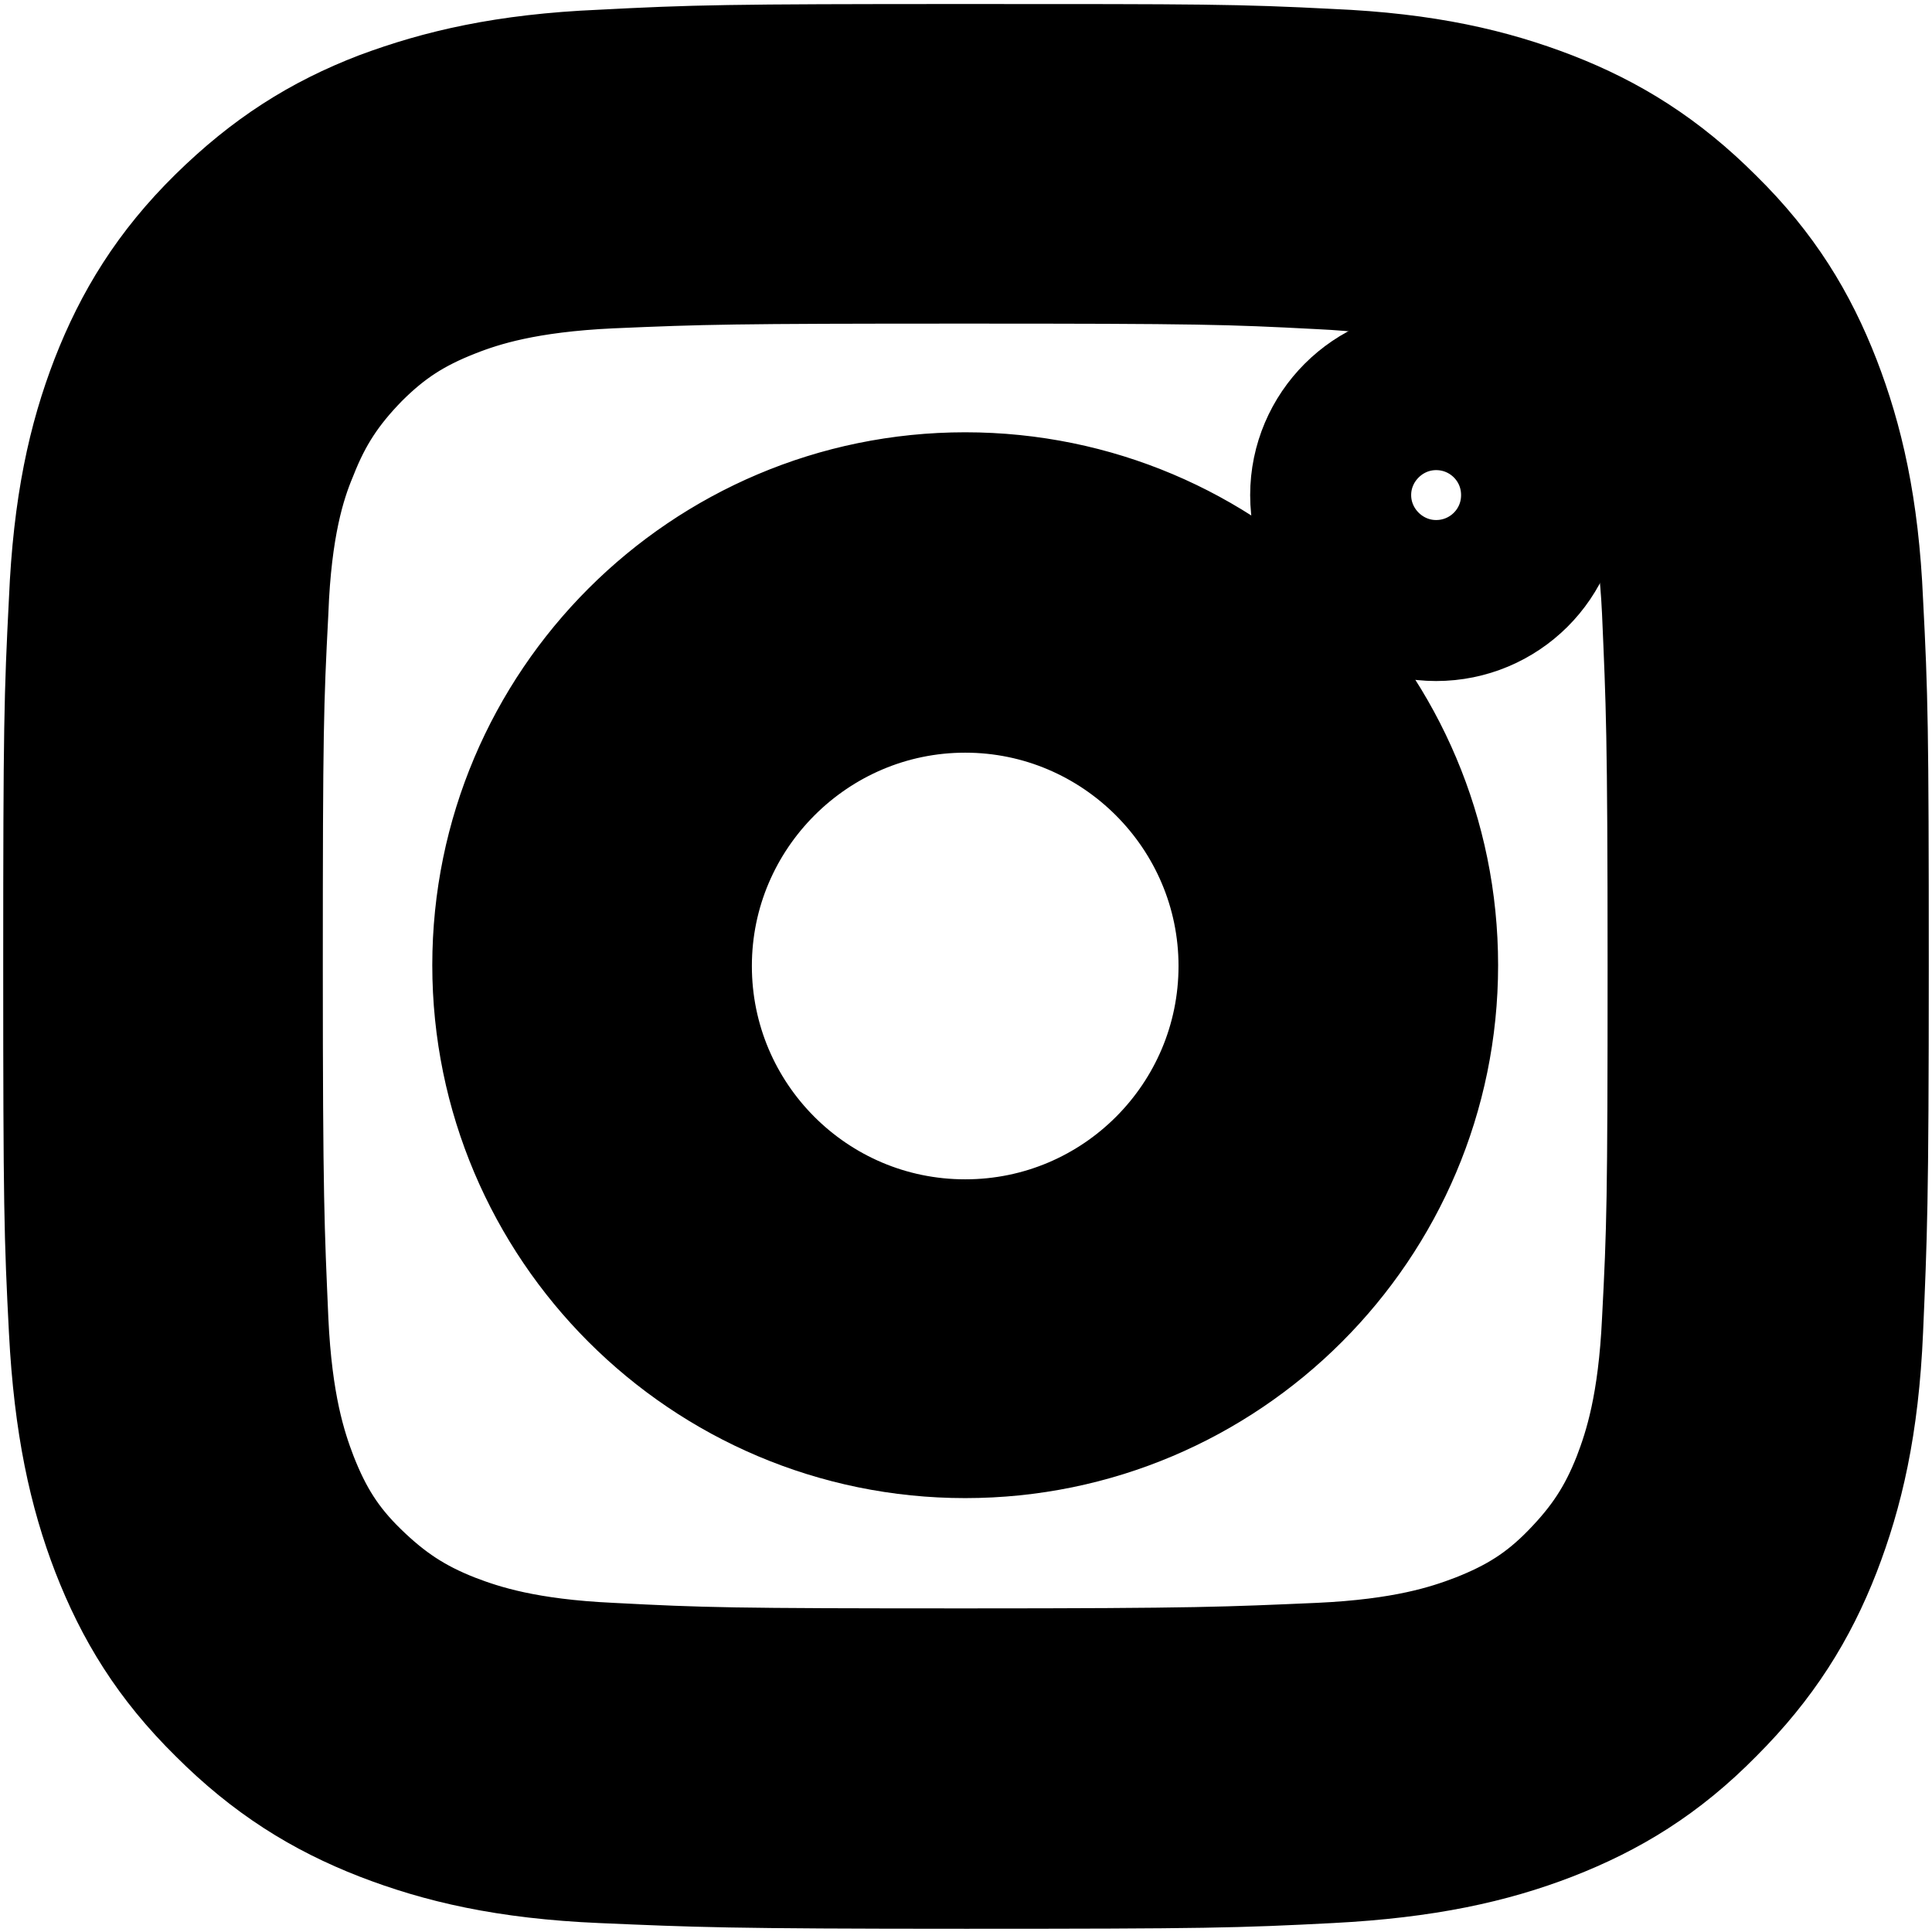
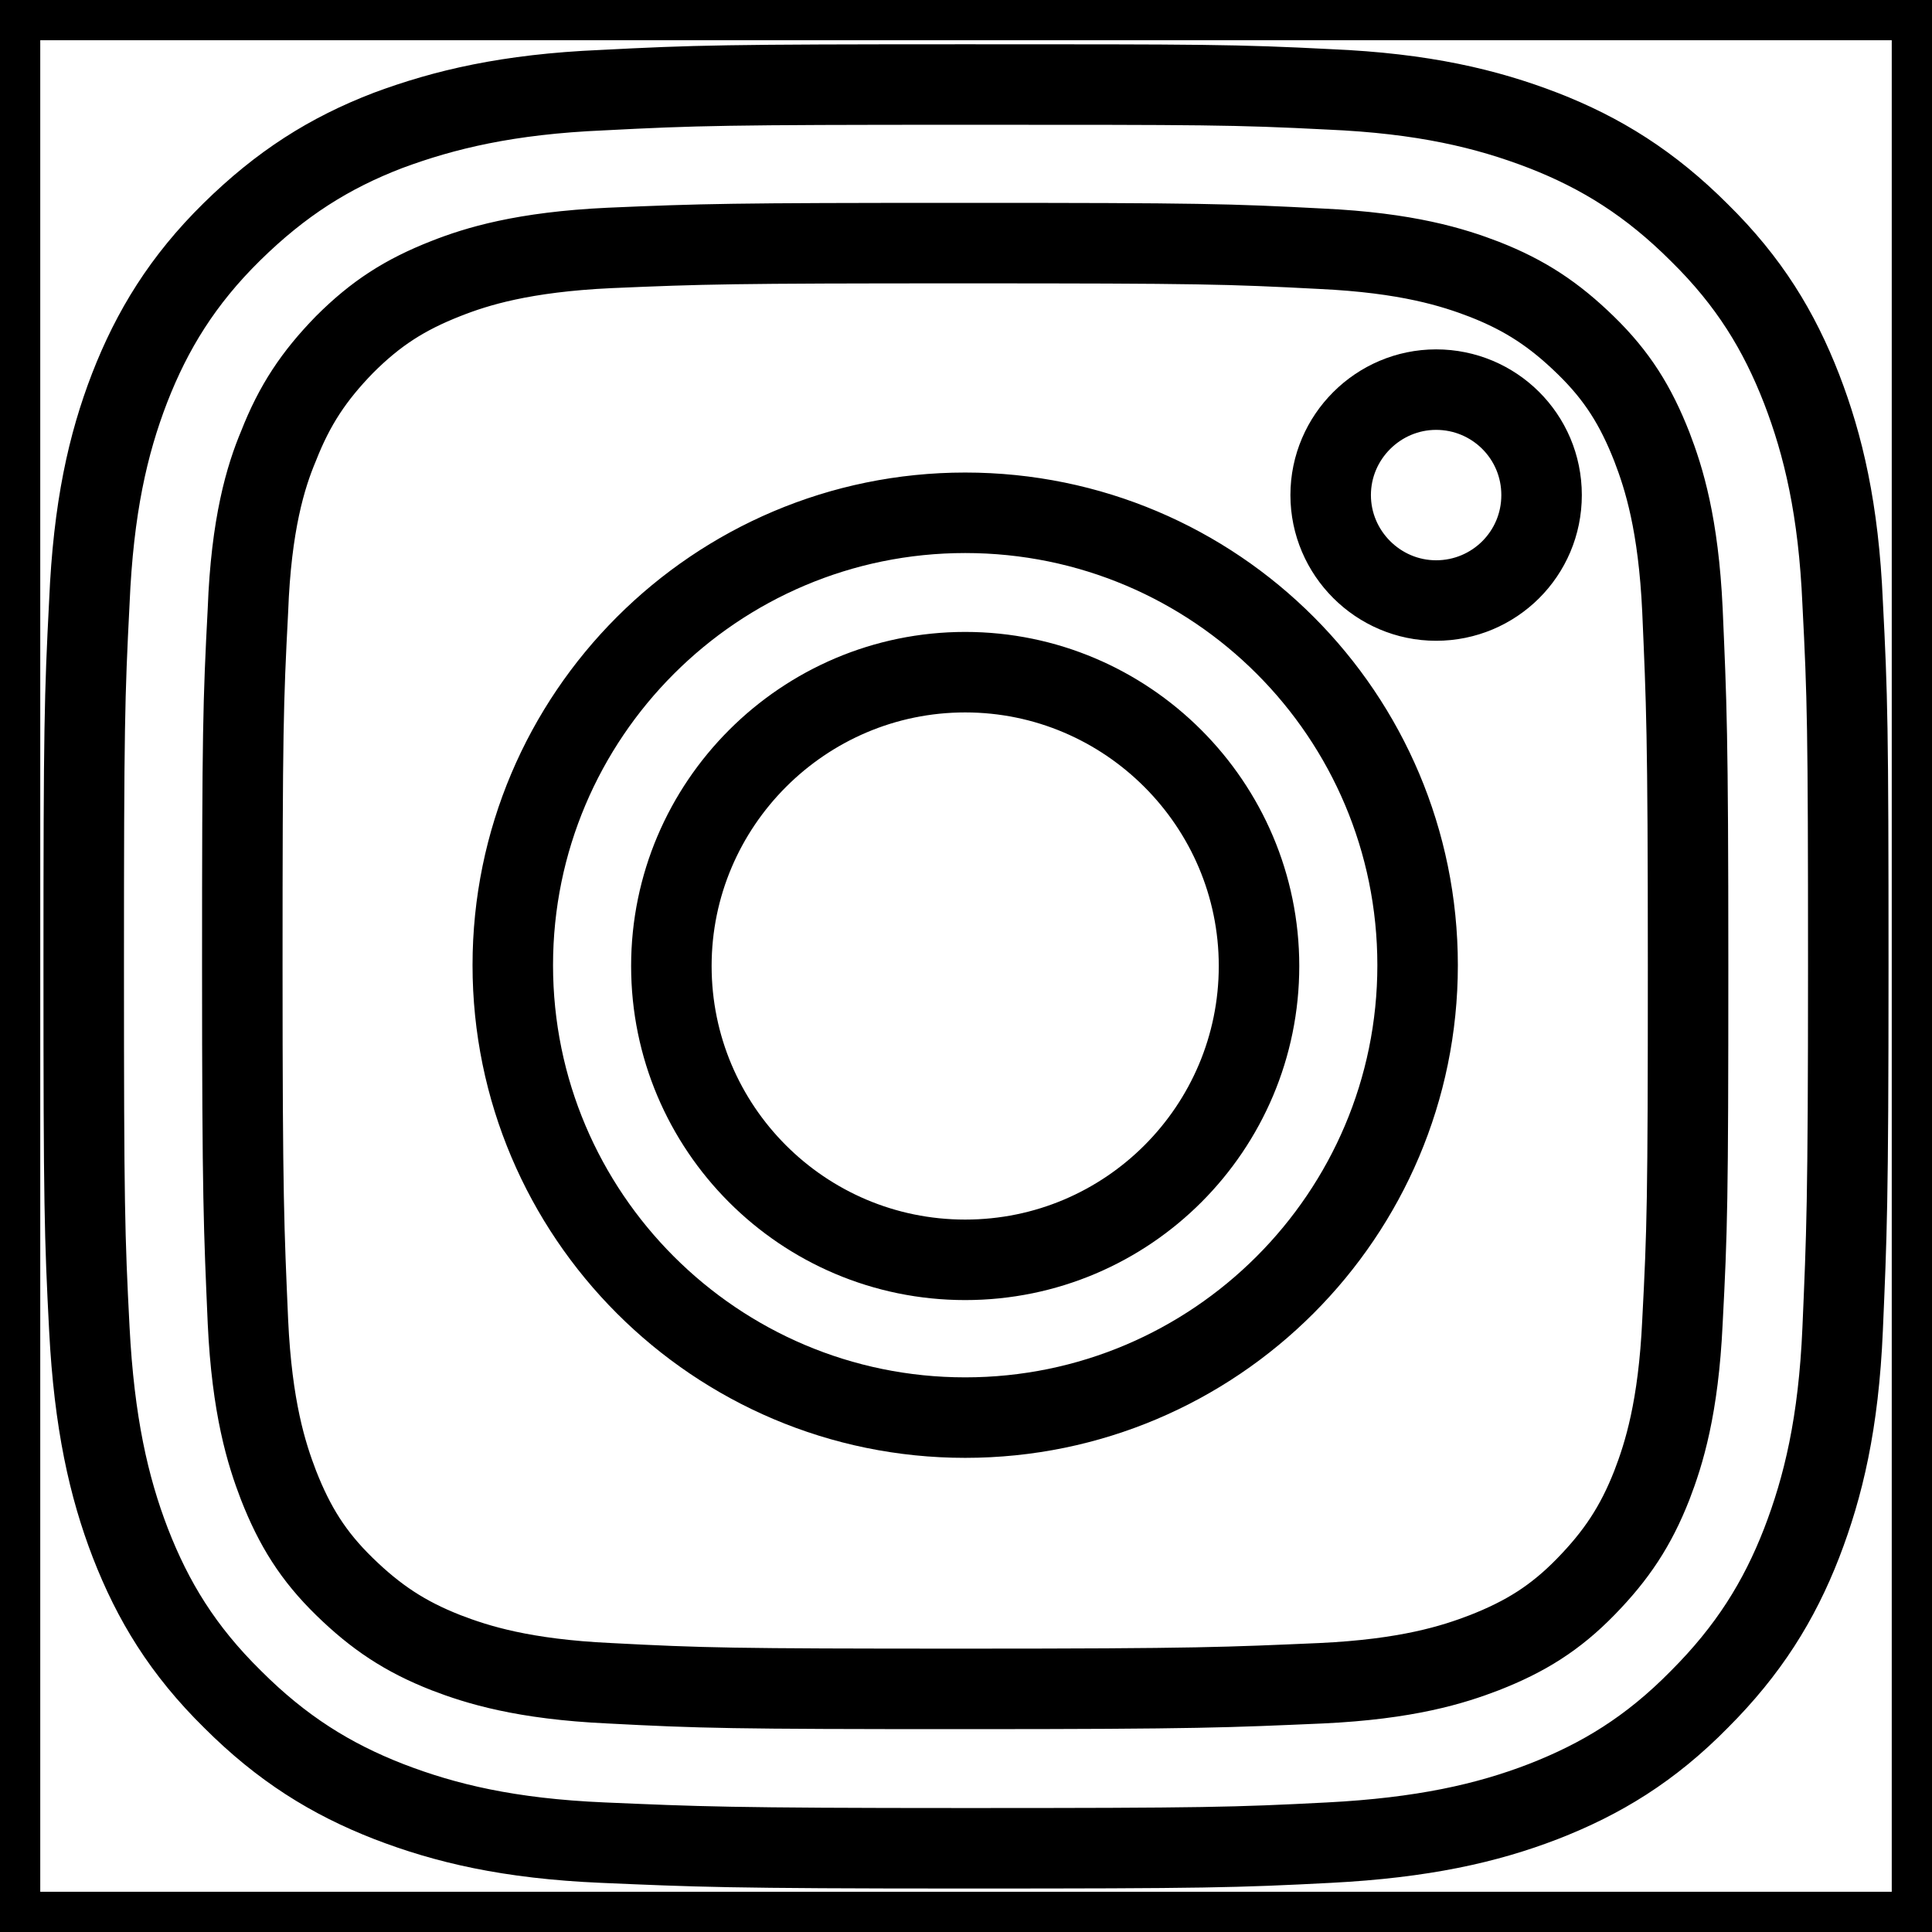
- <svg xmlns="http://www.w3.org/2000/svg" version="1.1" id="Livello_1" x="0px" y="0px" viewBox="0 0 24 24" style="enable-background:new 0 0 24 24;" xml:space="preserve">
-   <style type="text/css">
- 	.st0{fill:none;}
- 	.st1{fill:none;stroke:#000000;stroke-width:2;stroke-linecap:round;stroke-linejoin:round;}
- </style>
+ <svg xmlns="http://www.w3.org/2000/svg" version="1.1" id="Livello_1" x="0px" y="0px" viewBox="0 0 24 24" style="enable-background:new 0 0 24 24;" xml:space="preserve" stroke="currentColor" fill="none" stroke-linecap="round" stroke-linejoin="round">
  <path class="st0" d="M0,0h24v24H0V0z" />
  <g>
    <path class="st1" d="M11.99,1.05c-2.97,0-3.35,0.01-4.51,0.07c-1.17,0.05-1.96,0.24-2.66,0.5C4.09,1.9,3.49,2.28,2.88,2.88   S1.89,4.1,1.61,4.82c-0.27,0.7-0.45,1.49-0.5,2.66C1.05,8.65,1.04,9.03,1.04,12s0.01,3.35,0.07,4.51s0.24,1.96,0.51,2.66   c0.28,0.72,0.65,1.33,1.27,1.94c0.61,0.61,1.22,0.99,1.94,1.27c0.7,0.27,1.49,0.46,2.66,0.51s1.54,0.07,4.51,0.07   s3.35-0.01,4.51-0.07s1.96-0.24,2.66-0.51c0.72-0.28,1.33-0.65,1.94-1.27c0.61-0.61,0.99-1.22,1.27-1.94   c0.27-0.7,0.46-1.49,0.51-2.66c0.05-1.17,0.07-1.54,0.07-4.51s-0.01-3.35-0.07-4.51c-0.05-1.16-0.24-1.96-0.51-2.66   c-0.28-0.72-0.65-1.33-1.27-1.94c-0.61-0.61-1.22-0.99-1.94-1.27c-0.7-0.27-1.49-0.46-2.66-0.51C15.34,1.05,14.96,1.05,11.99,1.05z    M11.99,3.02c2.93,0,3.27,0.01,4.42,0.07c1.07,0.05,1.64,0.23,2.03,0.38c0.51,0.2,0.87,0.44,1.26,0.82s0.62,0.75,0.82,1.26   c0.15,0.39,0.33,0.96,0.38,2.03c0.05,1.16,0.07,1.5,0.07,4.42s-0.01,3.27-0.07,4.42c-0.05,1.07-0.23,1.64-0.38,2.03   c-0.2,0.51-0.44,0.87-0.82,1.26s-0.75,0.62-1.26,0.82c-0.39,0.15-0.96,0.33-2.03,0.38c-1.16,0.05-1.5,0.07-4.42,0.07   s-3.27-0.01-4.42-0.07c-1.07-0.05-1.64-0.23-2.03-0.38c-0.51-0.2-0.87-0.44-1.26-0.82s-0.62-0.75-0.82-1.26   c-0.15-0.39-0.33-0.96-0.38-2.03c-0.05-1.16-0.07-1.5-0.07-4.42s0.01-3.27,0.07-4.42C3.12,6.51,3.3,5.92,3.46,5.54   c0.2-0.51,0.44-0.87,0.82-1.26c0.39-0.39,0.75-0.62,1.26-0.82C5.92,3.31,6.5,3.13,7.57,3.08C8.73,3.03,9.07,3.02,11.99,3.02" />
    <path class="st1" d="M11.99,15.65c-2.02,0-3.65-1.64-3.65-3.65s1.64-3.65,3.65-3.65s3.65,1.64,3.65,3.65S14.01,15.65,11.99,15.65z    M11.99,6.37c-3.1,0-5.62,2.52-5.62,5.62s2.52,5.62,5.62,5.62s5.62-2.52,5.62-5.62S15.1,6.37,11.99,6.37 M19.15,6.15   c0,0.73-0.59,1.31-1.31,1.31s-1.31-0.59-1.31-1.31s0.59-1.31,1.31-1.31C18.56,4.84,19.15,5.42,19.15,6.15" />
  </g>
</svg>
